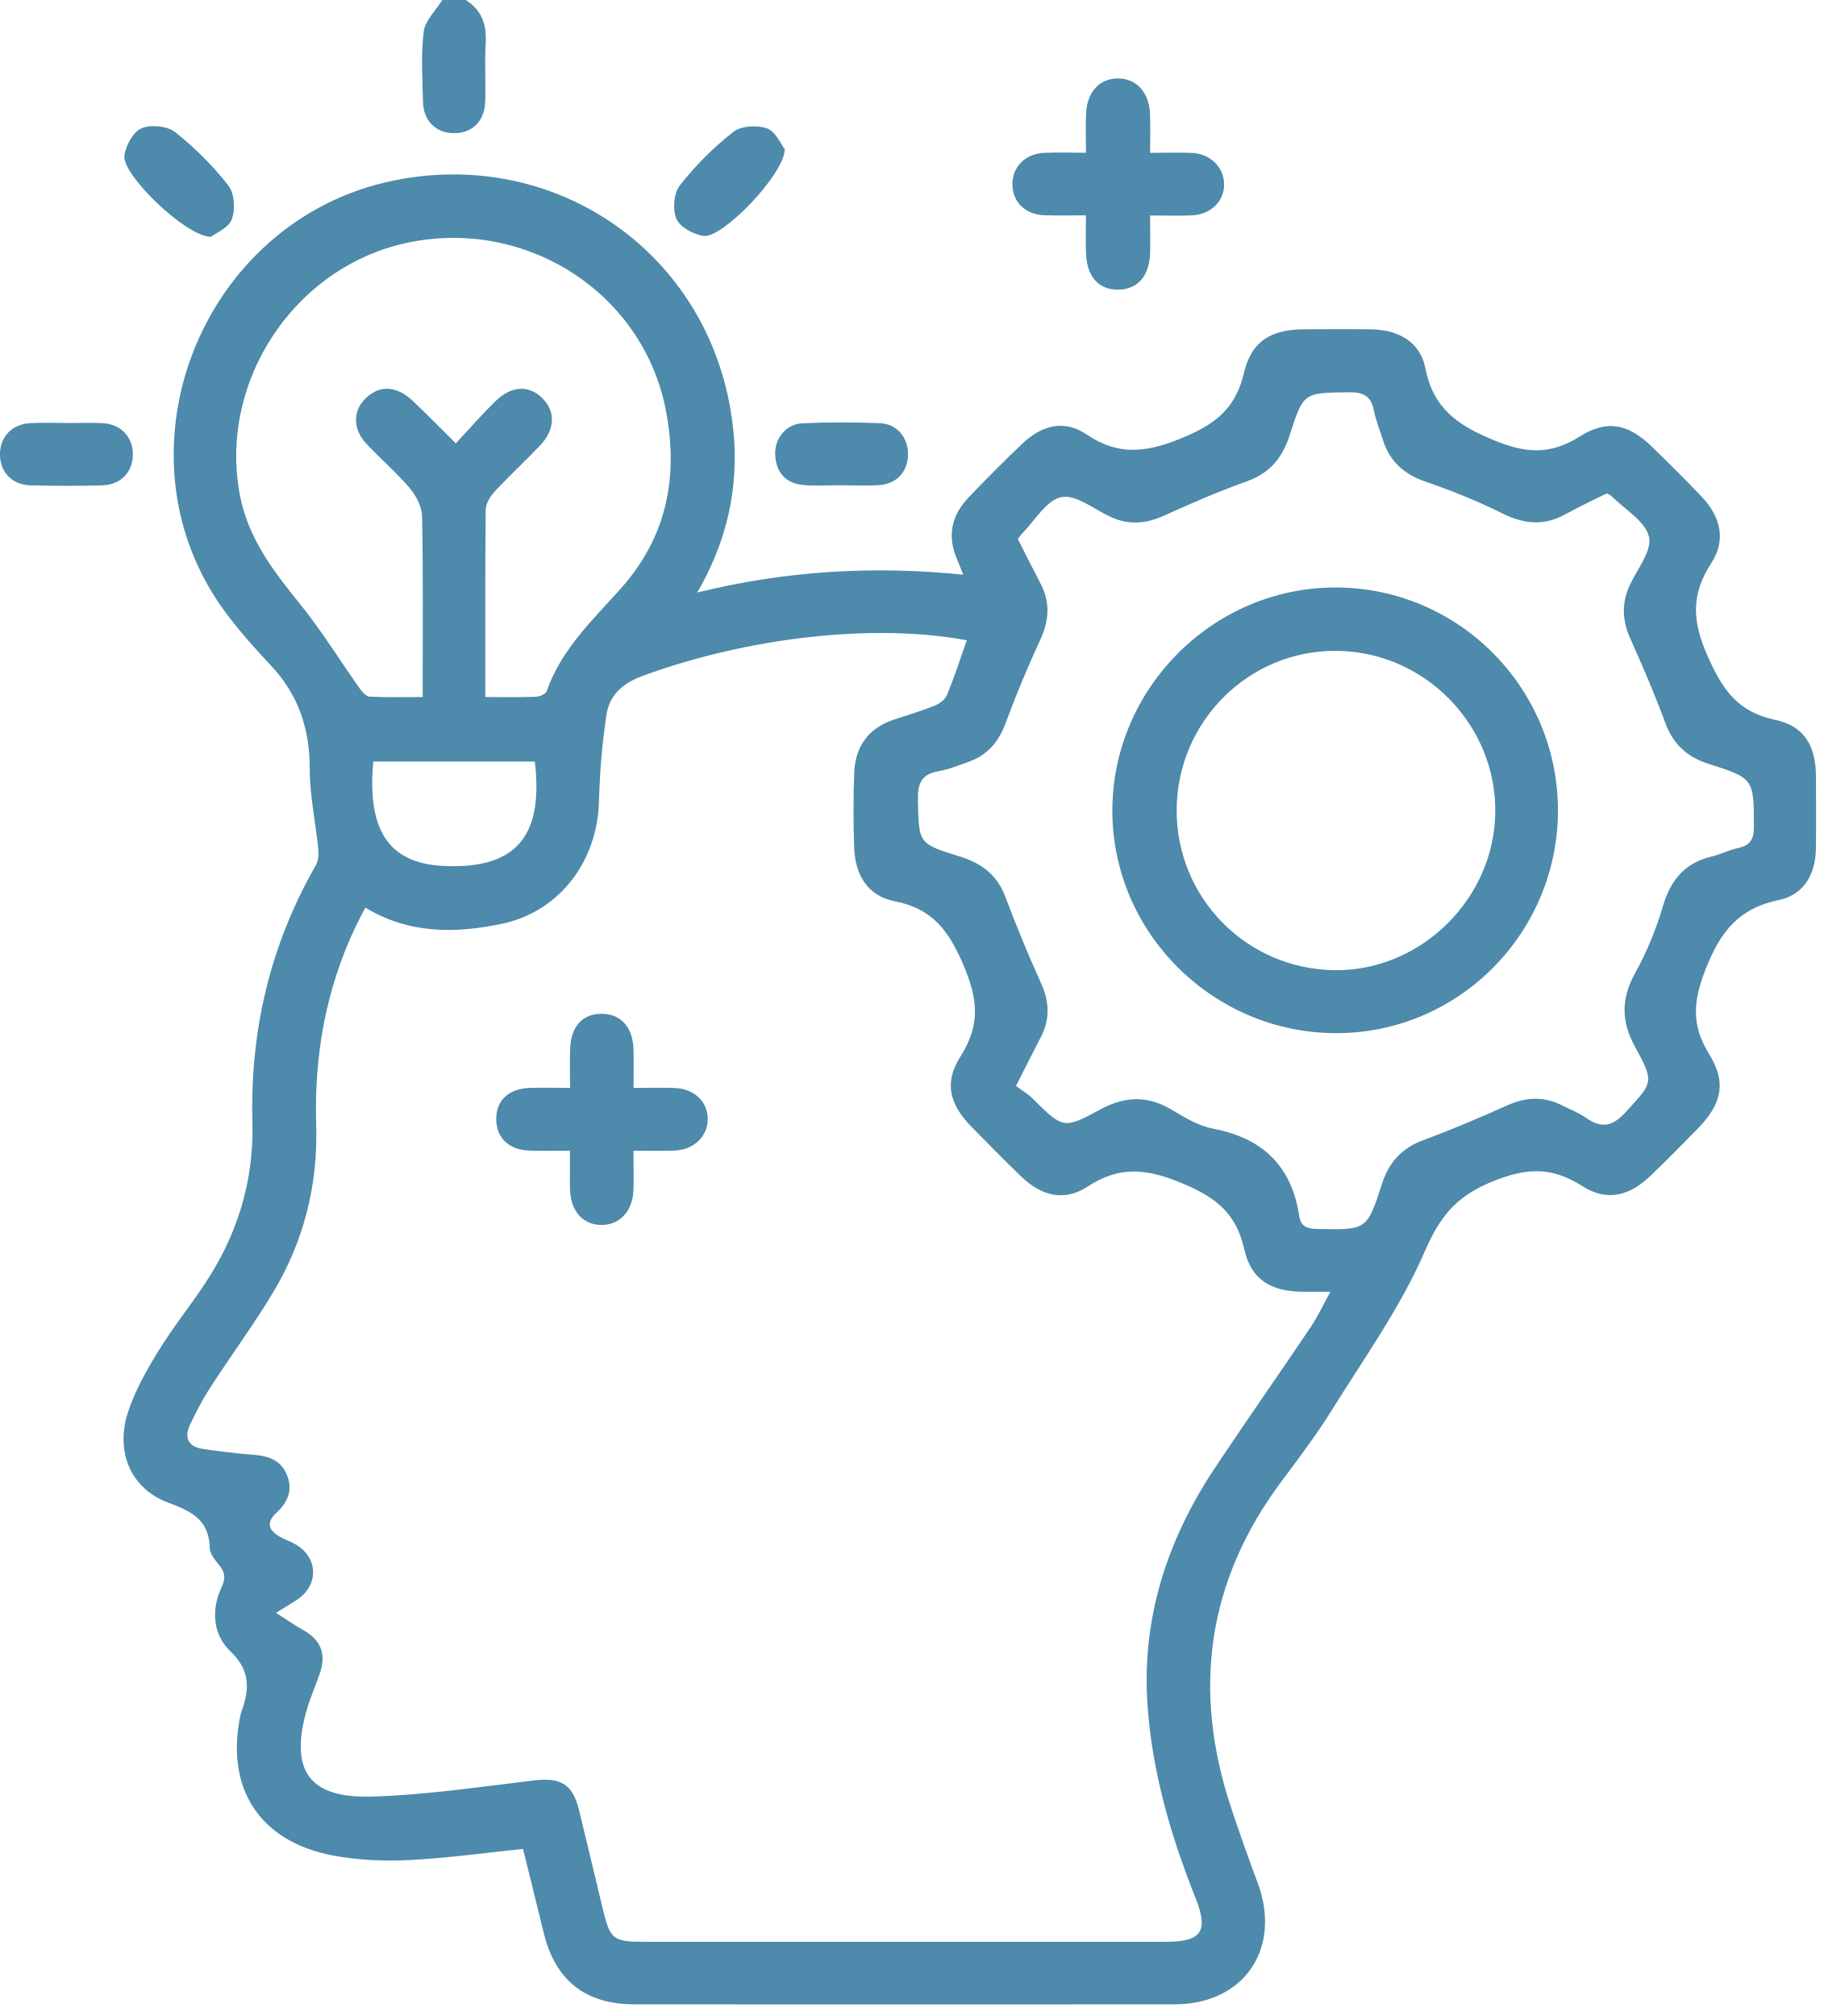
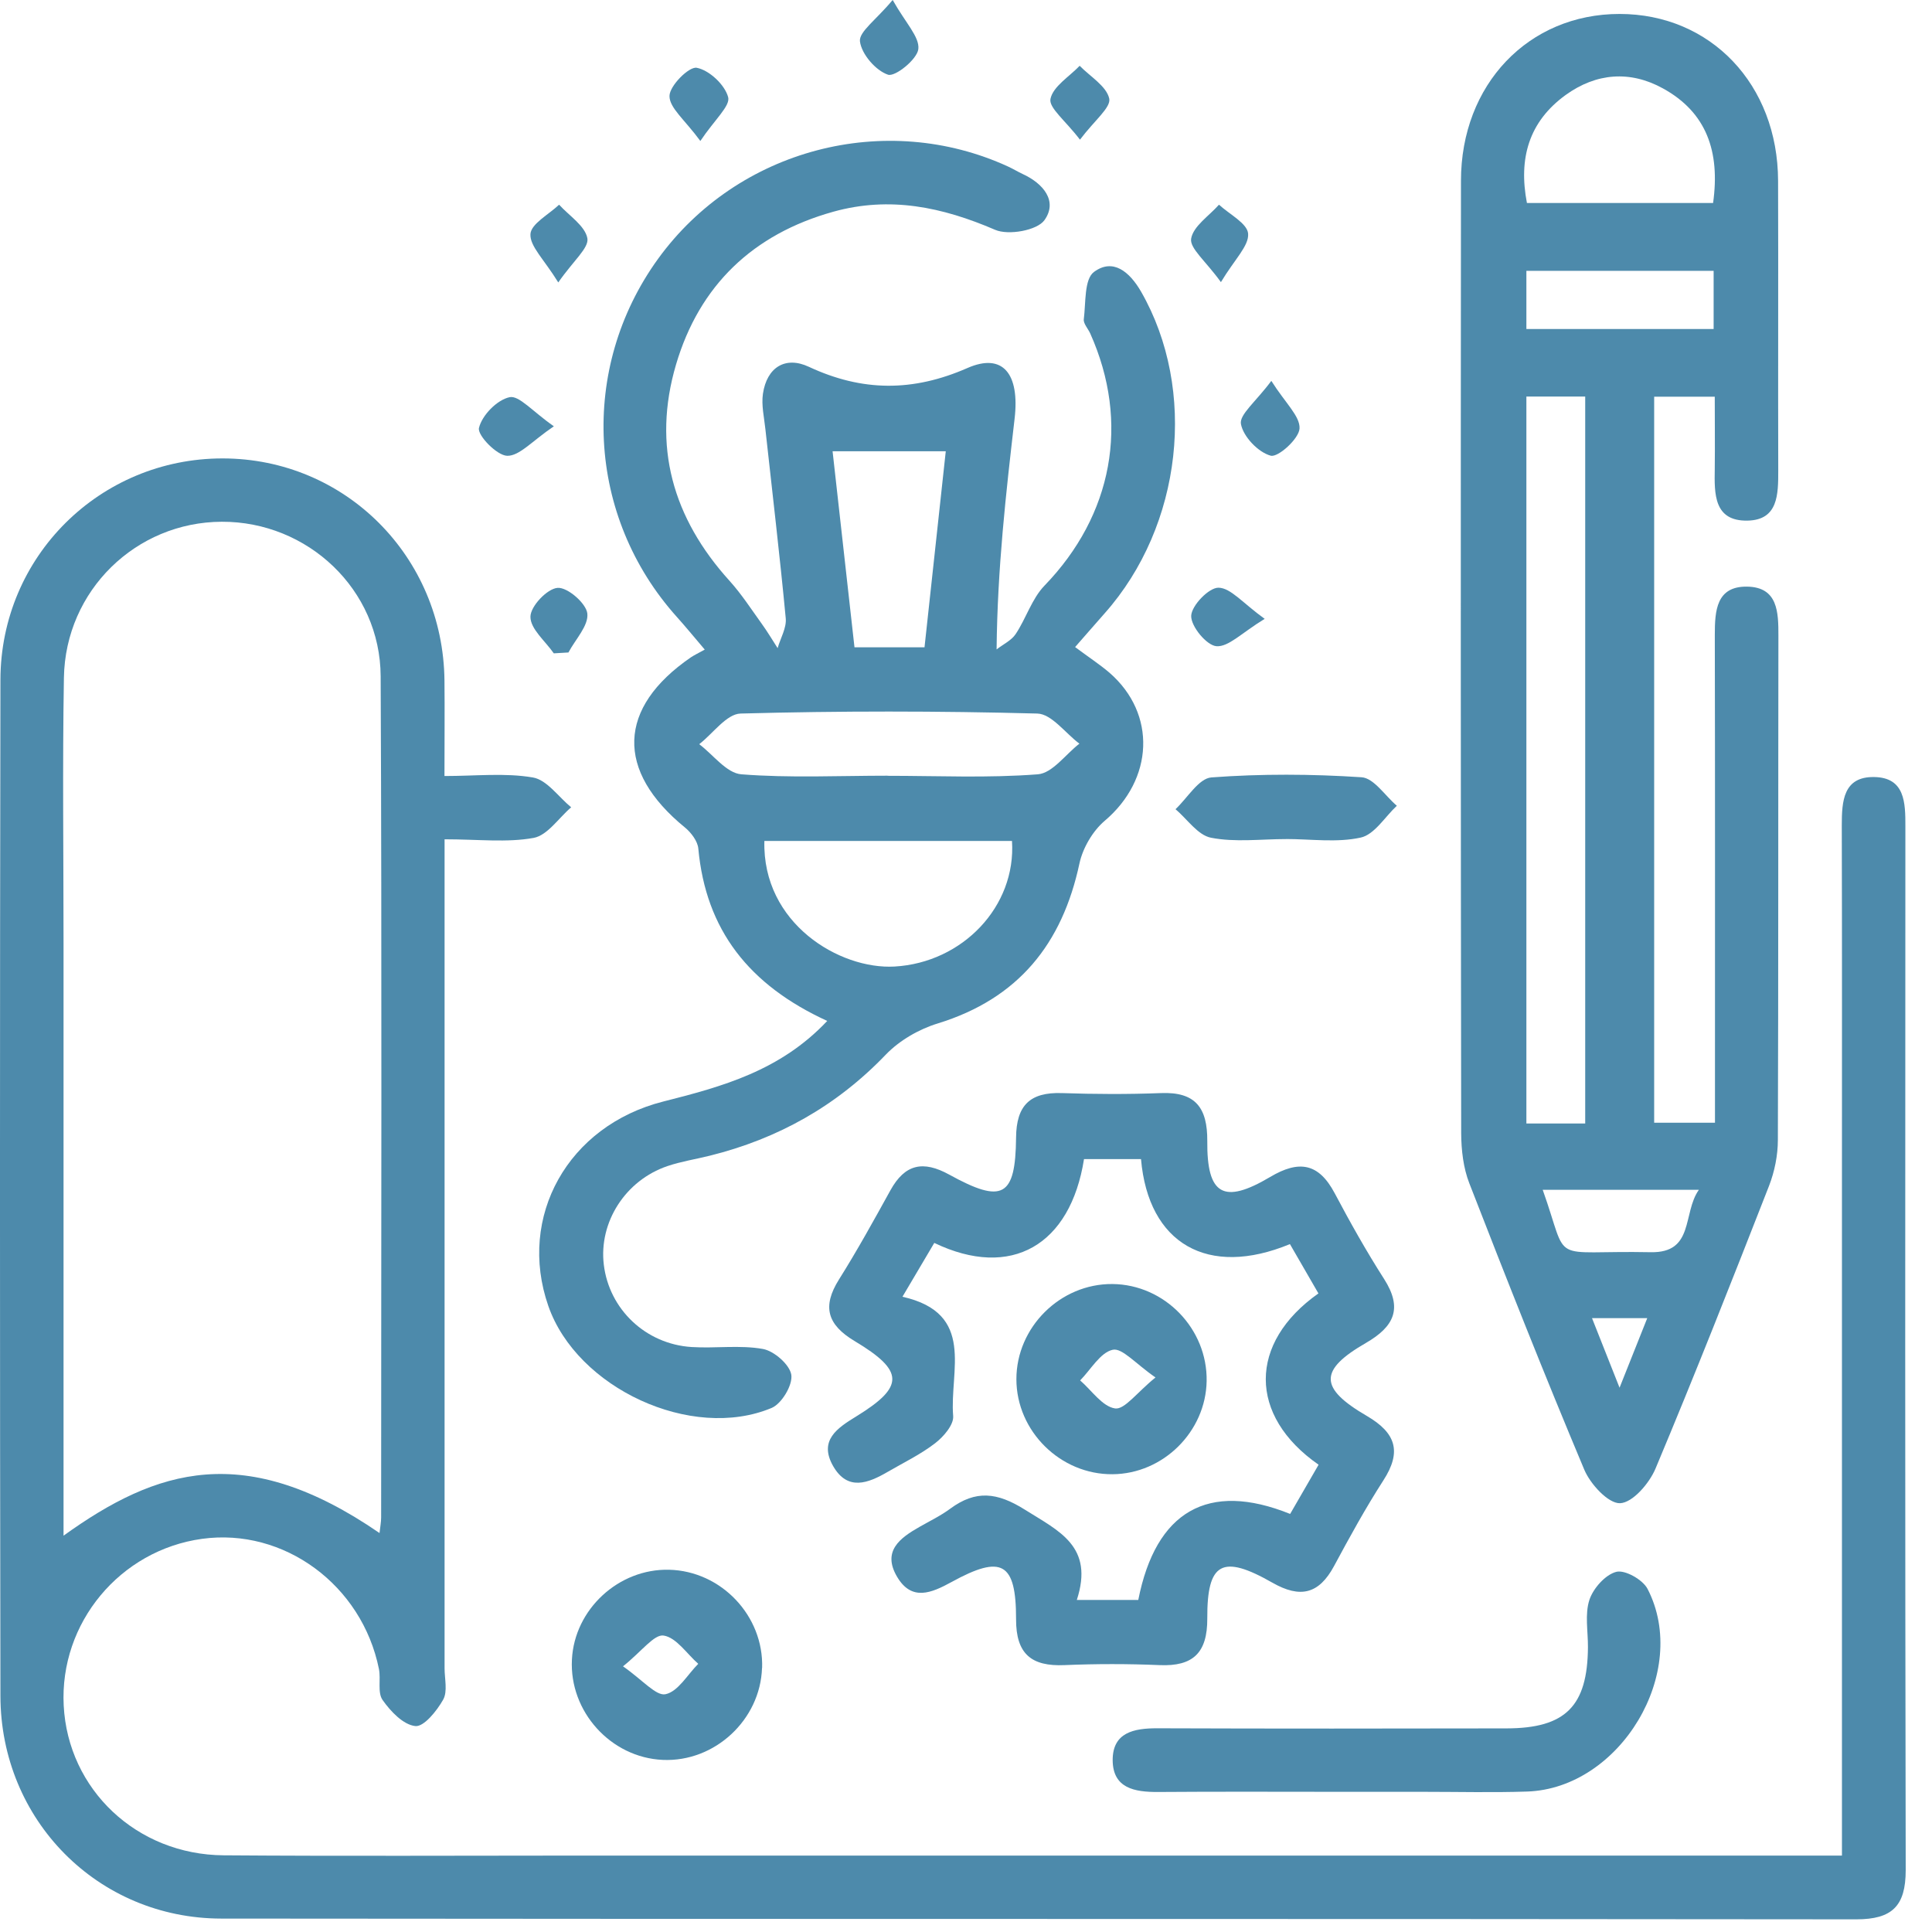
- <svg xmlns="http://www.w3.org/2000/svg" width="38" height="42" viewBox="0 0 38 42" fill="none">
-   <path d="M9.704 0C10.036 0.21 10.143 0.512 10.119 0.898C10.094 1.303 10.122 1.712 10.109 2.118C10.096 2.532 9.83 2.783 9.442 2.774C9.076 2.765 8.821 2.515 8.813 2.121C8.801 1.633 8.768 1.14 8.828 0.659C8.856 0.426 9.08 0.219 9.215 0H9.704Z" fill="#4D8AAB" />
-   <path d="M10.9 38.519C10.078 38.603 9.297 38.714 8.514 38.752C7.99 38.778 7.451 38.752 6.936 38.656C5.401 38.365 4.689 37.25 5.011 35.724C5.017 35.697 5.026 35.671 5.035 35.646C5.2 35.184 5.218 34.798 4.795 34.397C4.438 34.058 4.395 33.539 4.617 33.066C4.707 32.876 4.687 32.752 4.561 32.6C4.476 32.498 4.372 32.368 4.369 32.248C4.358 31.663 3.991 31.485 3.501 31.303C2.725 31.016 2.4 30.247 2.665 29.423C2.809 28.98 3.048 28.558 3.293 28.157C3.59 27.672 3.95 27.225 4.265 26.75C4.944 25.728 5.291 24.616 5.259 23.373C5.208 21.476 5.629 19.685 6.579 18.028C6.632 17.935 6.643 17.803 6.632 17.693C6.576 17.131 6.452 16.57 6.453 16.008C6.453 15.174 6.212 14.467 5.641 13.861C5.325 13.526 5.017 13.178 4.738 12.811C2.243 9.526 4.143 4.583 8.211 3.759C11.518 3.089 14.623 5.175 15.212 8.49C15.447 9.809 15.257 11.084 14.526 12.344C16.393 11.886 18.205 11.784 20.067 11.972C20.015 11.842 19.979 11.745 19.938 11.649C19.732 11.17 19.821 10.741 20.172 10.372C20.537 9.987 20.913 9.613 21.295 9.247C21.7 8.859 22.168 8.735 22.632 9.047C23.334 9.52 23.924 9.419 24.674 9.105C25.352 8.819 25.746 8.487 25.916 7.772C26.074 7.103 26.481 6.863 27.178 6.86C27.64 6.858 28.102 6.855 28.564 6.861C29.135 6.87 29.588 7.122 29.696 7.669C29.86 8.5 30.352 8.85 31.101 9.162C31.783 9.447 32.295 9.485 32.918 9.091C33.492 8.729 33.935 8.838 34.423 9.313C34.773 9.654 35.122 9.997 35.458 10.353C35.852 10.771 35.964 11.254 35.653 11.732C35.225 12.39 35.256 12.943 35.577 13.668C35.886 14.368 36.203 14.832 36.984 14.997C37.594 15.125 37.831 15.543 37.834 16.171C37.837 16.673 37.839 17.177 37.833 17.68C37.826 18.211 37.584 18.641 37.065 18.749C36.232 18.922 35.849 19.398 35.541 20.177C35.274 20.851 35.23 21.353 35.611 21.965C35.977 22.552 35.866 23.007 35.377 23.507C35.055 23.837 34.73 24.166 34.397 24.486C33.941 24.924 33.48 25.039 32.956 24.704C32.311 24.292 31.776 24.332 31.064 24.627C30.315 24.937 29.988 25.369 29.675 26.091C29.177 27.234 28.436 28.273 27.772 29.339C27.45 29.858 27.084 30.349 26.717 30.837C25.15 32.921 24.833 35.2 25.647 37.654C25.821 38.182 26.008 38.705 26.202 39.225C26.711 40.592 25.92 41.756 24.472 41.757C20.721 41.76 16.971 41.758 13.22 41.757C12.195 41.757 11.57 41.261 11.327 40.265C11.187 39.687 11.042 39.11 10.897 38.523L10.9 38.519ZM20.142 13.339C18.2 12.975 15.556 13.284 13.394 14.079C12.976 14.233 12.698 14.477 12.636 14.888C12.544 15.487 12.495 16.095 12.479 16.702C12.445 17.93 11.672 18.985 10.465 19.244C9.503 19.448 8.524 19.464 7.612 18.908C7.535 19.058 7.464 19.188 7.401 19.321C6.786 20.624 6.543 21.998 6.588 23.433C6.627 24.685 6.33 25.86 5.686 26.932C5.28 27.606 4.812 28.241 4.385 28.901C4.223 29.149 4.085 29.414 3.959 29.682C3.833 29.947 3.918 30.139 4.22 30.185C4.569 30.237 4.919 30.28 5.269 30.307C5.59 30.331 5.859 30.416 5.984 30.744C6.103 31.053 5.99 31.303 5.763 31.512C5.53 31.725 5.602 31.883 5.837 32.019C5.931 32.073 6.035 32.108 6.13 32.159C6.637 32.43 6.657 33.027 6.172 33.34C6.063 33.411 5.95 33.477 5.75 33.6C5.983 33.749 6.14 33.862 6.308 33.954C6.675 34.156 6.8 34.441 6.671 34.838C6.582 35.108 6.462 35.368 6.385 35.642C6.038 36.875 6.434 37.463 7.725 37.429C8.859 37.398 9.99 37.227 11.119 37.093C11.678 37.027 11.929 37.162 12.063 37.709C12.234 38.406 12.398 39.105 12.567 39.803C12.711 40.398 12.785 40.454 13.398 40.454C17.026 40.454 20.654 40.454 24.283 40.454C25.038 40.454 25.185 40.238 24.906 39.537C24.392 38.246 24.005 36.921 23.908 35.529C23.781 33.71 24.319 32.072 25.318 30.572C25.972 29.59 26.651 28.623 27.31 27.644C27.456 27.427 27.567 27.185 27.718 26.911C27.471 26.911 27.295 26.913 27.12 26.911C26.478 26.903 26.065 26.659 25.923 26.026C25.758 25.289 25.349 24.957 24.659 24.664C23.919 24.35 23.341 24.272 22.655 24.723C22.174 25.038 21.7 24.917 21.282 24.516C20.929 24.177 20.586 23.828 20.244 23.479C19.78 23.005 19.662 22.557 20.011 22.009C20.425 21.36 20.378 20.825 20.077 20.116C19.77 19.391 19.428 18.927 18.633 18.774C18.077 18.667 17.814 18.218 17.796 17.66C17.778 17.145 17.777 16.628 17.796 16.111C17.816 15.555 18.089 15.165 18.636 14.988C18.919 14.896 19.205 14.809 19.481 14.698C19.579 14.659 19.692 14.572 19.731 14.478C19.879 14.116 20 13.744 20.142 13.339ZM21.205 11.228C21.362 11.536 21.518 11.851 21.681 12.162C21.886 12.554 21.857 12.931 21.672 13.331C21.411 13.895 21.171 14.47 20.956 15.053C20.81 15.452 20.574 15.734 20.174 15.874C19.969 15.945 19.765 16.031 19.554 16.067C19.197 16.127 19.116 16.324 19.124 16.663C19.144 17.562 19.125 17.576 19.977 17.837C20.436 17.978 20.769 18.214 20.944 18.679C21.173 19.286 21.419 19.887 21.687 20.478C21.864 20.867 21.88 21.232 21.684 21.609C21.522 21.921 21.365 22.234 21.167 22.624C21.277 22.707 21.41 22.784 21.515 22.888C22.148 23.513 22.155 23.531 22.936 23.108C23.453 22.829 23.93 22.824 24.433 23.132C24.697 23.293 24.984 23.459 25.282 23.516C26.313 23.713 26.912 24.299 27.069 25.336C27.101 25.554 27.235 25.6 27.443 25.604C28.474 25.624 28.48 25.631 28.792 24.664C28.935 24.22 29.198 23.922 29.646 23.756C30.241 23.536 30.827 23.287 31.407 23.027C31.794 22.854 32.163 22.837 32.541 23.027C32.711 23.113 32.892 23.182 33.047 23.29C33.366 23.513 33.594 23.47 33.865 23.174C34.438 22.549 34.474 22.557 34.063 21.805C33.774 21.277 33.773 20.799 34.069 20.269C34.31 19.834 34.503 19.361 34.644 18.884C34.805 18.335 35.1 17.977 35.664 17.843C35.848 17.799 36.021 17.709 36.205 17.669C36.463 17.616 36.543 17.484 36.542 17.218C36.536 16.227 36.55 16.217 35.594 15.912C35.144 15.769 34.857 15.502 34.694 15.056C34.475 14.46 34.222 13.876 33.963 13.296C33.797 12.923 33.783 12.568 33.952 12.198C34.107 11.858 34.424 11.473 34.355 11.183C34.277 10.855 33.849 10.611 33.571 10.332C33.552 10.314 33.525 10.305 33.477 10.279C33.201 10.416 32.907 10.551 32.625 10.708C32.181 10.956 31.764 10.925 31.31 10.7C30.79 10.441 30.248 10.223 29.699 10.034C29.25 9.879 28.951 9.611 28.811 9.162C28.746 8.955 28.662 8.753 28.621 8.54C28.561 8.242 28.394 8.169 28.105 8.172C27.165 8.184 27.156 8.169 26.873 9.057C26.723 9.528 26.464 9.855 25.979 10.027C25.394 10.236 24.822 10.483 24.255 10.741C23.871 10.916 23.507 10.944 23.122 10.761C22.787 10.602 22.406 10.295 22.11 10.357C21.797 10.423 21.561 10.849 21.292 11.118C21.264 11.146 21.242 11.181 21.206 11.229L21.205 11.228ZM10.11 14.522C10.49 14.522 10.827 14.529 11.163 14.516C11.242 14.513 11.37 14.46 11.39 14.4C11.69 13.534 12.344 12.921 12.929 12.267C13.908 11.172 14.143 9.902 13.865 8.51C13.38 6.095 10.966 4.545 8.512 5.052C6.136 5.542 4.542 7.954 5 10.324C5.174 11.219 5.691 11.892 6.242 12.572C6.699 13.137 7.082 13.761 7.503 14.355C7.551 14.424 7.634 14.511 7.703 14.514C8.063 14.53 8.424 14.522 8.806 14.522C8.806 13.231 8.818 11.995 8.794 10.761C8.791 10.56 8.672 10.33 8.539 10.171C8.259 9.84 7.925 9.557 7.629 9.239C7.334 8.922 7.353 8.525 7.651 8.267C7.935 8.02 8.272 8.043 8.598 8.351C8.89 8.625 9.169 8.913 9.497 9.237C9.796 8.916 10.047 8.628 10.317 8.363C10.664 8.024 11.034 8.015 11.319 8.316C11.581 8.592 11.558 8.964 11.243 9.291C10.933 9.614 10.603 9.92 10.299 10.248C10.207 10.348 10.121 10.499 10.119 10.628C10.106 11.903 10.111 13.18 10.111 14.523L10.11 14.522ZM11.143 15.866H7.777C7.642 17.317 8.119 17.977 9.213 18.039C10.92 18.134 11.301 17.239 11.143 15.866Z" fill="#4D8AAB" />
-   <path d="M23.961 3.184C24.293 3.184 24.563 3.175 24.832 3.186C25.21 3.203 25.49 3.475 25.503 3.819C25.517 4.182 25.236 4.469 24.831 4.487C24.562 4.499 24.293 4.489 23.962 4.489C23.962 4.775 23.968 5.028 23.961 5.279C23.945 5.757 23.694 6.035 23.291 6.035C22.886 6.035 22.645 5.764 22.626 5.275C22.616 5.032 22.625 4.788 22.625 4.486C22.316 4.486 22.035 4.494 21.756 4.484C21.366 4.471 21.103 4.215 21.093 3.856C21.083 3.485 21.356 3.202 21.756 3.184C22.026 3.173 22.295 3.182 22.626 3.182C22.626 2.887 22.614 2.621 22.628 2.355C22.652 1.906 22.916 1.632 23.296 1.634C23.673 1.636 23.94 1.923 23.959 2.362C23.97 2.617 23.962 2.873 23.962 3.181L23.961 3.184Z" fill="#4D8AAB" />
-   <path d="M4.393 4.935C3.857 4.92 2.541 3.634 2.591 3.245C2.618 3.036 2.771 2.75 2.943 2.675C3.136 2.591 3.481 2.622 3.644 2.749C4.056 3.073 4.436 3.453 4.758 3.866C4.886 4.028 4.906 4.367 4.829 4.57C4.759 4.753 4.489 4.859 4.392 4.935H4.393Z" fill="#4D8AAB" />
-   <path d="M16.35 3.109C16.337 3.642 15.05 4.964 14.665 4.915C14.454 4.888 14.171 4.737 14.094 4.563C14.009 4.372 14.036 4.025 14.164 3.863C14.486 3.451 14.866 3.071 15.278 2.748C15.441 2.621 15.778 2.6 15.982 2.676C16.165 2.745 16.274 3.013 16.35 3.109Z" fill="#4D8AAB" />
-   <path d="M1.41 8.814C1.654 8.814 1.898 8.803 2.141 8.816C2.521 8.836 2.771 9.106 2.768 9.471C2.766 9.837 2.518 10.1 2.129 10.111C1.629 10.125 1.128 10.125 0.627 10.111C0.243 10.098 -0.003 9.826 3.21462e-05 9.459C0.003 9.094 0.254 8.833 0.638 8.815C0.896 8.803 1.153 8.812 1.41 8.812V8.814Z" fill="#4D8AAB" />
-   <path d="M17.504 10.109C17.247 10.109 16.988 10.128 16.733 10.104C16.374 10.07 16.175 9.851 16.151 9.491C16.128 9.145 16.368 8.836 16.713 8.819C17.253 8.794 17.796 8.795 18.337 8.817C18.691 8.831 18.923 9.121 18.918 9.473C18.914 9.825 18.677 10.085 18.316 10.107C18.046 10.123 17.774 10.11 17.504 10.109Z" fill="#4D8AAB" />
-   <path d="M13.198 23.973C13.198 24.293 13.207 24.551 13.196 24.807C13.177 25.241 12.903 25.526 12.523 25.52C12.154 25.514 11.906 25.25 11.879 24.827C11.87 24.692 11.875 24.555 11.874 24.42C11.874 24.287 11.874 24.154 11.874 23.973C11.568 23.973 11.301 23.979 11.035 23.971C10.613 23.959 10.349 23.715 10.339 23.337C10.328 22.935 10.586 22.681 11.034 22.665C11.29 22.656 11.547 22.664 11.877 22.664C11.877 22.374 11.868 22.108 11.879 21.844C11.896 21.383 12.136 21.122 12.528 21.121C12.935 21.119 13.186 21.397 13.199 21.871C13.206 22.114 13.2 22.357 13.2 22.665C13.503 22.665 13.782 22.656 14.061 22.667C14.471 22.684 14.748 22.957 14.745 23.32C14.742 23.679 14.453 23.956 14.051 23.97C13.783 23.98 13.515 23.973 13.199 23.973H13.198Z" fill="#4D8AAB" />
-   <path d="M32.459 16.873C32.463 19.434 30.394 21.521 27.846 21.524C25.274 21.527 23.167 19.429 23.175 16.874C23.183 14.333 25.284 12.237 27.825 12.239C30.378 12.24 32.454 14.318 32.459 16.874V16.873ZM24.515 16.865C24.503 18.697 25.964 20.186 27.798 20.212C29.594 20.238 31.133 18.731 31.153 16.923C31.174 15.093 29.672 13.569 27.836 13.559C26.014 13.549 24.527 15.031 24.515 16.865Z" fill="#4D8AAB" />
+ <svg xmlns="http://www.w3.org/2000/svg" width="36" height="36" viewBox="0 0 36 36" fill="none">
+   <path d="M34.322 34.574C34.322 30.338 34.322 26.223 34.322 22.106C34.322 19.864 34.325 17.62 34.319 15.377C34.319 14.928 34.347 14.469 34.923 14.479C35.497 14.488 35.505 14.957 35.504 15.399C35.501 21.883 35.497 28.365 35.51 34.848C35.51 35.517 35.257 35.764 34.59 35.764C24.434 35.752 14.279 35.761 4.123 35.75C1.823 35.747 0.011 33.913 0.008 31.6C-0.003 25.289 -0.003 18.979 0.008 12.669C0.012 10.366 1.866 8.541 4.148 8.542C6.43 8.543 8.257 10.37 8.282 12.679C8.288 13.241 8.282 13.805 8.282 14.46C8.865 14.46 9.41 14.398 9.929 14.487C10.191 14.531 10.406 14.849 10.643 15.043C10.411 15.241 10.202 15.565 9.944 15.613C9.444 15.704 8.915 15.639 8.284 15.639V16.444C8.284 21.324 8.284 26.205 8.284 31.085C8.284 31.282 8.343 31.515 8.259 31.668C8.142 31.878 7.899 32.179 7.74 32.163C7.516 32.14 7.278 31.89 7.129 31.677C7.031 31.538 7.099 31.292 7.061 31.1C6.745 29.532 5.288 28.464 3.765 28.674C2.234 28.885 1.108 30.242 1.187 31.78C1.267 33.342 2.545 34.559 4.166 34.571C6.385 34.588 8.602 34.576 10.821 34.576C18.363 34.576 25.905 34.576 33.448 34.576H34.319L34.322 34.574ZM1.184 28.615C2.917 27.369 4.561 26.84 7.072 28.566C7.084 28.451 7.102 28.362 7.102 28.274C7.102 23.05 7.117 17.827 7.093 12.602C7.086 10.983 5.732 9.716 4.132 9.722C2.534 9.728 1.219 11.002 1.191 12.626C1.163 14.277 1.184 15.928 1.184 17.578C1.184 21.223 1.184 24.869 1.184 28.615Z" fill="#4D8AAB" />
+   <path d="M31.956 7.392H30.823V20.92H31.956C31.956 20.641 31.956 20.378 31.956 20.113C31.956 17.353 31.959 14.591 31.953 11.831C31.953 11.381 31.98 10.922 32.555 10.931C33.129 10.94 33.139 11.408 33.138 11.85C33.133 14.98 33.139 18.111 33.128 21.241C33.128 21.528 33.067 21.83 32.963 22.098C32.274 23.86 31.58 25.621 30.848 27.365C30.733 27.64 30.422 28.001 30.188 28.01C29.97 28.019 29.635 27.657 29.521 27.386C28.779 25.62 28.073 23.836 27.379 22.05C27.267 21.764 27.229 21.431 27.227 21.119C27.218 15.202 27.218 9.287 27.223 3.37C27.223 1.574 28.481 0.26 30.178 0.26C31.875 0.26 33.128 1.574 33.132 3.371C33.138 5.171 33.13 6.97 33.135 8.77C33.135 9.21 33.135 9.689 32.564 9.701C31.934 9.714 31.944 9.202 31.952 8.741C31.957 8.303 31.952 7.865 31.952 7.393L31.956 7.392ZM29.538 20.937V7.389H28.442V20.935H29.538V20.937ZM31.921 3.782C32.055 2.821 31.796 2.092 30.986 1.647C30.373 1.309 29.743 1.36 29.175 1.769C28.489 2.266 28.292 2.95 28.452 3.782H31.921ZM31.931 5.047H28.442V6.131H31.931V5.047ZM28.746 22.17C29.255 23.598 28.82 23.294 30.758 23.333C31.577 23.349 31.347 22.608 31.656 22.17H28.746ZM30.694 24.562H29.665C29.831 24.979 29.966 25.324 30.178 25.858C30.39 25.325 30.527 24.981 30.694 24.562Z" fill="#4D8AAB" />
+   <path d="M15.415 19.024C13.959 18.357 13.152 17.331 13.012 15.811C12.999 15.673 12.879 15.515 12.764 15.42C11.467 14.363 11.504 13.19 12.873 12.249C12.933 12.209 12.998 12.178 13.132 12.104C12.919 11.854 12.771 11.672 12.614 11.498C10.931 9.625 10.785 6.865 12.262 4.823C13.745 2.776 16.499 2.051 18.79 3.106C18.879 3.147 18.963 3.199 19.053 3.241C19.439 3.417 19.715 3.747 19.462 4.102C19.326 4.294 18.79 4.39 18.542 4.282C17.558 3.858 16.582 3.652 15.528 3.945C14.032 4.362 13.033 5.316 12.597 6.792C12.15 8.307 12.535 9.654 13.594 10.823C13.817 11.07 14.001 11.355 14.196 11.626C14.301 11.771 14.393 11.927 14.49 12.077C14.543 11.891 14.659 11.699 14.641 11.52C14.53 10.344 14.39 9.171 14.262 7.998C14.239 7.777 14.185 7.551 14.216 7.338C14.289 6.843 14.635 6.631 15.07 6.834C16.067 7.3 17.012 7.303 18.028 6.857C18.685 6.569 19.005 6.962 18.905 7.807C18.744 9.196 18.586 10.586 18.57 12.101C18.691 12.006 18.846 11.935 18.926 11.814C19.12 11.523 19.227 11.156 19.463 10.912C20.731 9.601 21.059 7.875 20.315 6.214C20.275 6.124 20.185 6.03 20.195 5.949C20.234 5.643 20.201 5.202 20.385 5.067C20.738 4.806 21.047 5.062 21.262 5.434C22.312 7.264 22.033 9.796 20.584 11.428C20.411 11.623 20.24 11.822 20.033 12.057C20.293 12.251 20.493 12.381 20.672 12.534C21.556 13.301 21.496 14.524 20.583 15.296C20.36 15.486 20.176 15.802 20.114 16.089C19.793 17.59 18.974 18.608 17.475 19.07C17.123 19.177 16.759 19.388 16.506 19.651C15.591 20.606 14.498 21.219 13.225 21.535C12.964 21.6 12.693 21.642 12.438 21.728C11.652 21.994 11.156 22.775 11.251 23.565C11.35 24.395 12.03 25.046 12.888 25.1C13.331 25.128 13.785 25.059 14.215 25.136C14.425 25.173 14.716 25.429 14.745 25.618C14.773 25.809 14.566 26.156 14.378 26.235C12.885 26.86 10.749 25.865 10.217 24.334C9.638 22.671 10.582 20.975 12.36 20.525C13.458 20.247 14.537 19.954 15.413 19.025L15.415 19.024ZM14.243 15.67C14.203 17.207 15.645 18.068 16.669 18.01C17.935 17.938 18.937 16.891 18.857 15.67H14.243ZM16.539 14.456C17.474 14.456 18.41 14.5 19.339 14.428C19.61 14.407 19.855 14.057 20.113 13.857C19.852 13.662 19.596 13.304 19.33 13.296C17.487 13.247 15.642 13.246 13.799 13.296C13.537 13.304 13.285 13.669 13.029 13.867C13.289 14.062 13.537 14.406 13.813 14.428C14.716 14.499 15.629 14.454 16.539 14.454V14.456ZM17.227 12.061C17.363 10.799 17.499 9.552 17.623 8.409H15.514C15.644 9.572 15.781 10.807 15.922 12.061H17.228H17.227Z" fill="#4D8AAB" />
+   <path d="M20.063 29.813H21.21C21.537 28.158 22.512 27.594 24.04 28.21C24.215 27.906 24.394 27.597 24.57 27.293C23.258 26.38 23.259 25.023 24.567 24.101C24.389 23.794 24.21 23.485 24.036 23.182C22.506 23.815 21.398 23.176 21.261 21.598H20.199C19.946 23.201 18.844 23.848 17.409 23.16C17.234 23.456 17.054 23.76 16.816 24.163C18.189 24.472 17.69 25.547 17.761 26.386C17.774 26.549 17.581 26.773 17.424 26.893C17.153 27.102 16.838 27.253 16.541 27.426C16.175 27.639 15.794 27.788 15.524 27.318C15.251 26.838 15.603 26.609 15.956 26.392C16.854 25.84 16.857 25.547 15.925 24.989C15.414 24.683 15.316 24.346 15.634 23.84C15.974 23.299 16.283 22.738 16.592 22.179C16.862 21.691 17.199 21.618 17.689 21.888C18.683 22.436 18.922 22.303 18.933 21.198C18.938 20.596 19.193 20.349 19.785 20.368C20.4 20.389 21.017 20.392 21.632 20.368C22.277 20.342 22.5 20.642 22.496 21.262C22.487 22.266 22.798 22.447 23.666 21.932C24.204 21.612 24.571 21.67 24.87 22.234C25.158 22.777 25.459 23.314 25.79 23.831C26.142 24.381 25.979 24.719 25.45 25.025C24.574 25.531 24.577 25.864 25.469 26.384C26.012 26.701 26.123 27.05 25.777 27.585C25.444 28.102 25.148 28.642 24.857 29.183C24.576 29.704 24.228 29.787 23.709 29.491C22.774 28.957 22.491 29.112 22.496 30.158C22.499 30.795 22.234 31.054 21.608 31.027C21.018 31.002 20.425 31.002 19.835 31.027C19.22 31.054 18.931 30.82 18.933 30.172C18.934 29.11 18.665 28.965 17.73 29.479C17.357 29.683 16.987 29.844 16.714 29.378C16.436 28.903 16.768 28.659 17.134 28.451C17.326 28.341 17.529 28.244 17.705 28.113C18.181 27.762 18.578 27.804 19.098 28.131C19.733 28.531 20.392 28.812 20.064 29.816L20.063 29.813Z" fill="#4D8AAB" />
+   <path d="M25.05 33.388C23.892 33.388 22.733 33.382 21.575 33.391C21.14 33.393 20.738 33.321 20.733 32.802C20.73 32.281 21.128 32.203 21.566 32.204C23.735 32.212 25.905 32.21 28.073 32.206C29.172 32.204 29.582 31.791 29.589 30.692C29.591 30.397 29.529 30.08 29.616 29.812C29.687 29.596 29.913 29.342 30.117 29.289C30.279 29.247 30.611 29.435 30.7 29.607C31.497 31.151 30.193 33.327 28.452 33.383C27.811 33.404 27.171 33.388 26.529 33.388C26.036 33.388 25.542 33.388 25.05 33.388Z" fill="#4D8AAB" />
+   <path d="M20.729 23.926C21.701 23.935 22.501 24.76 22.484 25.735C22.467 26.677 21.674 27.463 20.732 27.47C19.76 27.479 18.939 26.668 18.939 25.699C18.939 24.729 19.759 23.917 20.729 23.926ZM21.531 25.667C21.16 25.411 20.908 25.111 20.734 25.151C20.502 25.202 20.327 25.519 20.127 25.722C20.342 25.908 20.541 26.21 20.778 26.244C20.956 26.269 21.182 25.949 21.531 25.667Z" fill="#4D8AAB" />
+   <path d="M14.199 31.081C14.167 32.049 13.315 32.837 12.349 32.793C11.381 32.75 10.606 31.892 10.657 30.923C10.704 29.987 11.528 29.226 12.469 29.25C13.441 29.274 14.233 30.111 14.201 31.081H14.199ZM11.608 31.049C11.977 31.306 12.226 31.608 12.402 31.569C12.636 31.519 12.81 31.204 13.011 31.003C12.797 30.815 12.602 30.512 12.365 30.476C12.188 30.45 11.96 30.769 11.608 31.05V31.049Z" fill="#4D8AAB" />
+   <path d="M23.96 15.635C23.493 15.635 23.015 15.698 22.566 15.61C22.32 15.563 22.123 15.264 21.904 15.078C22.126 14.871 22.336 14.504 22.573 14.486C23.502 14.417 24.44 14.422 25.37 14.483C25.601 14.498 25.809 14.829 26.028 15.014C25.806 15.221 25.611 15.551 25.355 15.607C24.91 15.705 24.428 15.634 23.96 15.634V15.635Z" fill="#4D8AAB" />
+   <path d="M16.634 0C16.875 0.43 17.137 0.688 17.112 0.914C17.091 1.105 16.68 1.436 16.547 1.392C16.317 1.315 16.054 1.009 16.024 0.772C16.002 0.593 16.323 0.373 16.633 0H16.634Z" fill="#4D8AAB" />
+   <path d="M10.321 7.943C9.913 8.219 9.679 8.499 9.45 8.493C9.258 8.488 8.892 8.11 8.925 7.974C8.981 7.738 9.262 7.45 9.496 7.401C9.672 7.364 9.919 7.664 10.32 7.943H10.321Z" fill="#4D8AAB" />
+   <path d="M23.69 7.098C23.953 7.514 24.227 7.756 24.215 7.984C24.205 8.176 23.814 8.528 23.678 8.491C23.444 8.428 23.166 8.136 23.123 7.901C23.091 7.725 23.4 7.487 23.69 7.096V7.098Z" fill="#4D8AAB" />
+   <path d="M13.05 2.627C12.76 2.232 12.473 2.01 12.475 1.789C12.475 1.6 12.838 1.236 12.982 1.263C13.216 1.307 13.506 1.579 13.568 1.81C13.612 1.973 13.318 2.227 13.05 2.627Z" fill="#4D8AAB" />
+   <path d="M20.124 2.603C19.851 2.245 19.54 2.009 19.574 1.843C19.621 1.611 19.924 1.429 20.118 1.226C20.314 1.427 20.618 1.605 20.669 1.837C20.704 2.003 20.396 2.241 20.124 2.602V2.603Z" fill="#4D8AAB" />
+   <path d="M10.402 5.262C10.137 4.831 9.871 4.589 9.884 4.362C9.895 4.17 10.227 3.996 10.418 3.814C10.606 4.021 10.903 4.209 10.945 4.441C10.976 4.62 10.686 4.856 10.403 5.262H10.402Z" fill="#4D8AAB" />
+   <path d="M22.75 5.257C22.462 4.859 22.167 4.627 22.195 4.448C22.234 4.214 22.529 4.024 22.714 3.814C22.908 3.993 23.244 4.163 23.257 4.355C23.274 4.581 23.009 4.827 22.75 5.257Z" fill="#4D8AAB" />
+   <path d="M10.319 12.174C10.162 11.946 9.882 11.72 9.884 11.492C9.884 11.298 10.196 10.968 10.39 10.954C10.573 10.939 10.922 11.241 10.944 11.431C10.97 11.658 10.721 11.914 10.592 12.158L10.32 12.174H10.319Z" fill="#4D8AAB" />
+   <path d="M23.566 11.531C23.136 11.793 22.892 12.058 22.667 12.041C22.485 12.028 22.191 11.673 22.196 11.476C22.202 11.284 22.526 10.948 22.705 10.951C22.933 10.954 23.156 11.237 23.565 11.531H23.566Z" fill="#4D8AAB" />
</svg>
